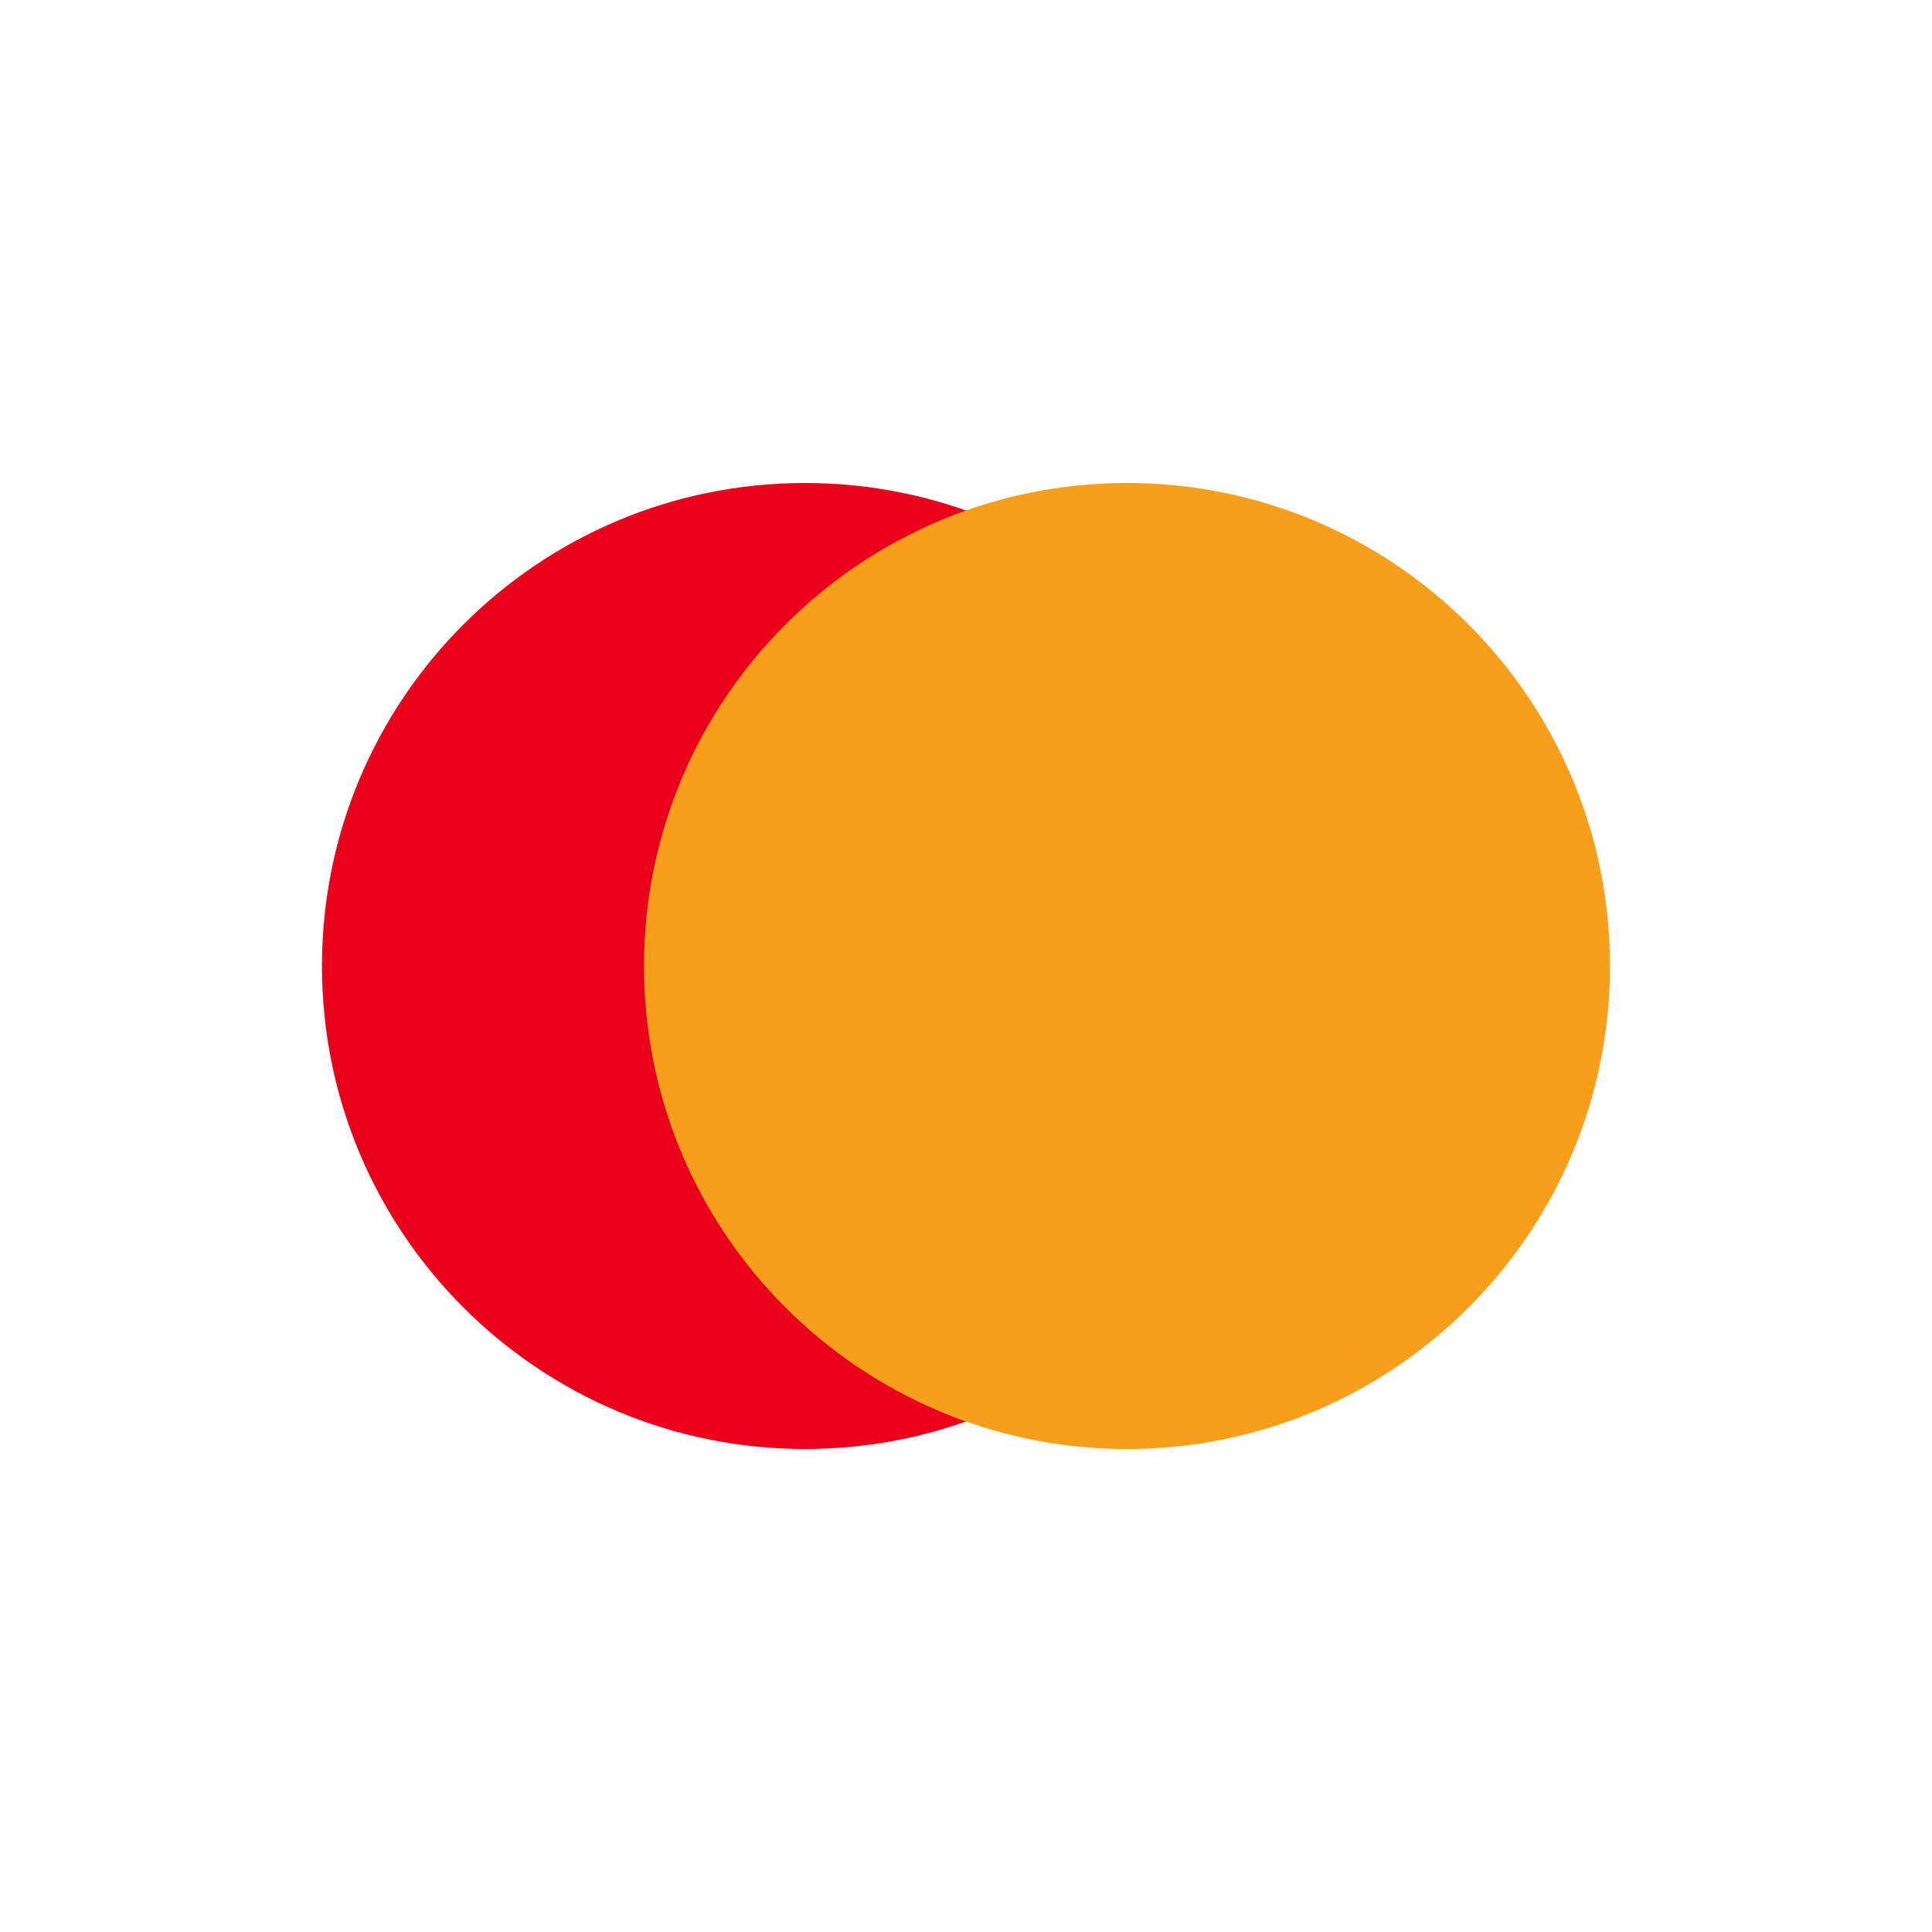
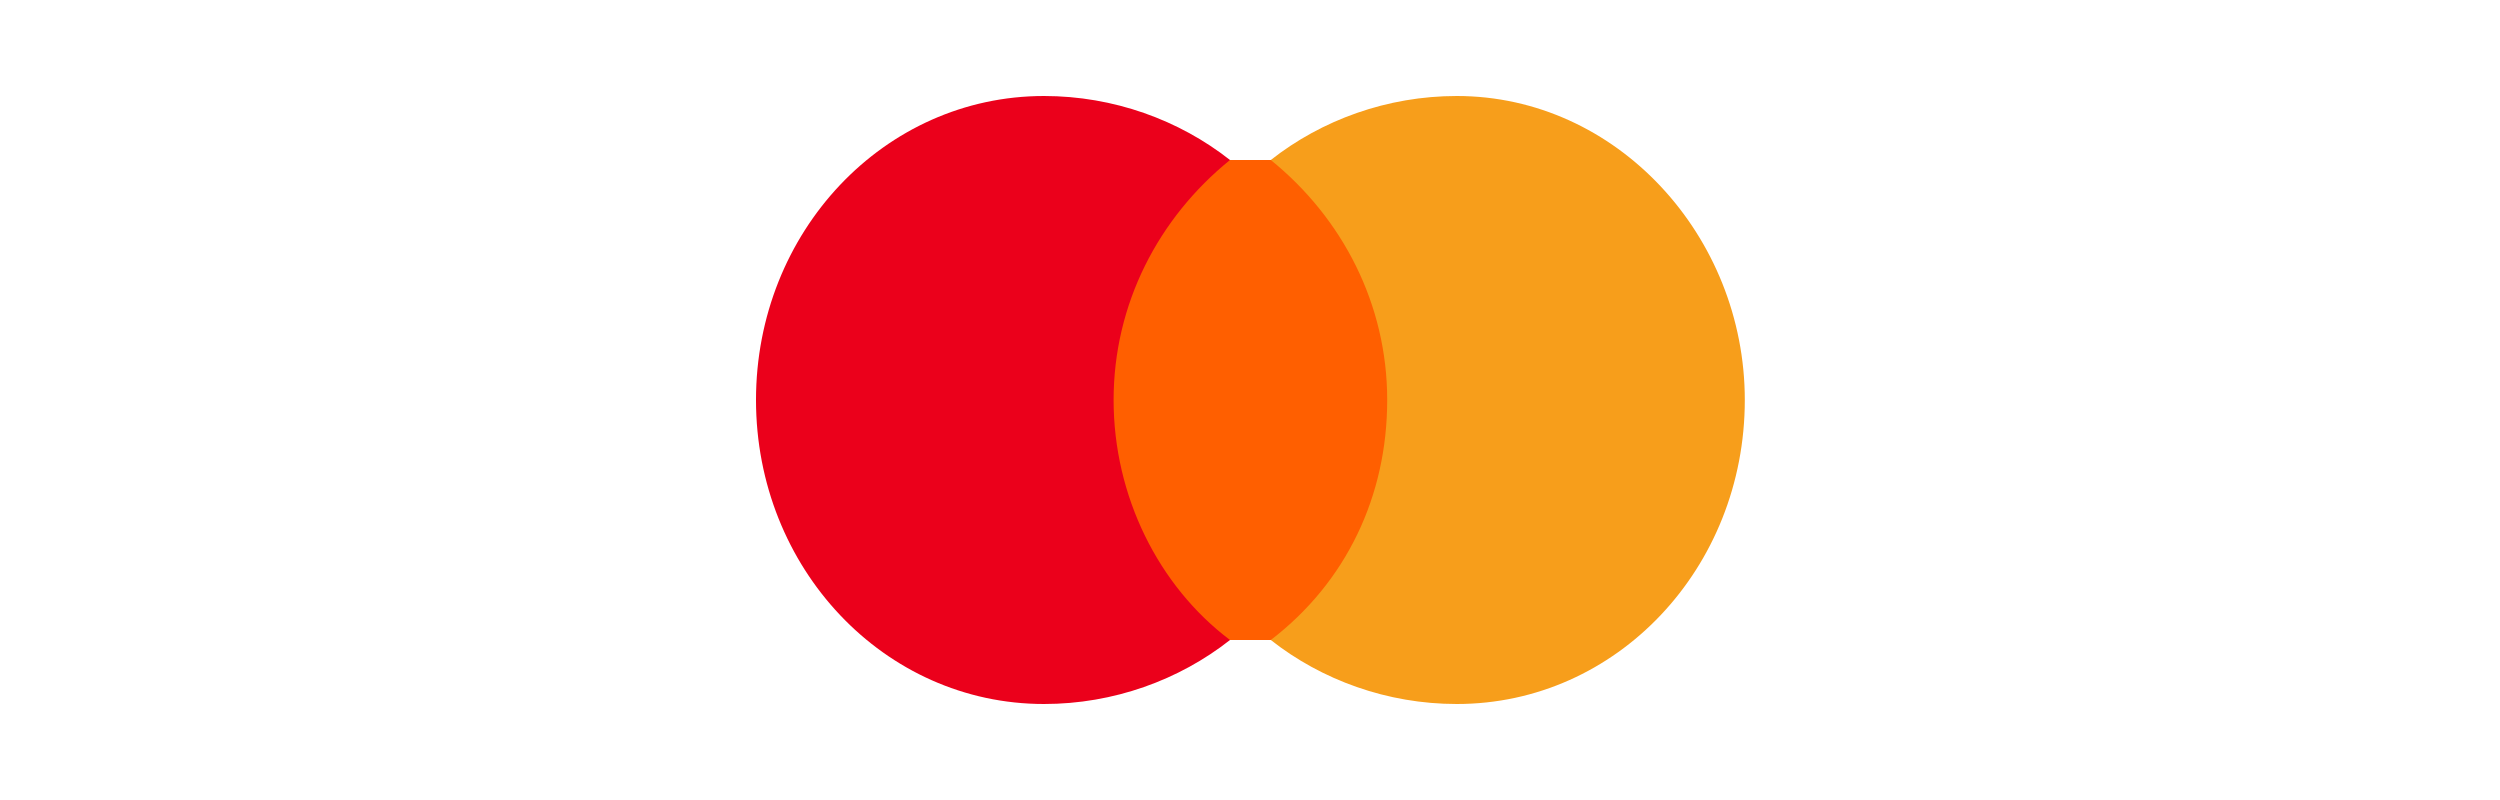
- <svg xmlns="http://www.w3.org/2000/svg" width="48px" height="48px" viewBox="0 0 48 48" version="1.1">
-   <g id="icon" stroke="none" stroke-width="1" fill="none" fill-rule="evenodd">
-     <g id="mastercard" transform="translate(8, 12)">
-       <circle id="Oval" fill="#EB001B" cx="12" cy="12" r="12" />
-       <circle id="Oval" fill="#F79E1B" cx="20" cy="12" r="12" />
-       <path d="M16,18.924 C17.743,20.75 20.252,21.894 23.053,21.894 C28.542,21.894 32.998,17.449 32.998,11.976 C32.998,6.502 28.541,2.056 23.053,2.056 C20.251,2.056 17.743,3.201 16,5.027 C17.743,3.201 20.252,2.056 23.053,2.056 C28.542,2.056 32.998,6.502 32.998,11.976 C32.998,17.449 28.541,21.894 23.053,21.894 C20.251,21.894 17.743,20.75 16,18.924 Z" id="Shape" fill="#FF5F00" />
-     </g>
-   </g>
+ <svg xmlns="http://www.w3.org/2000/svg" width="100" height="32" viewBox="0 0 100 32" fill="none">
+   <path d="M43.344 25.6H56.688V6.4H43.344V25.6Z" fill="#FF5F00" />
+   <path d="M44.544 16C44.544 12.16 46.336 8.72 49.2 6.4C47.168 4.8 44.544 3.84 41.76 3.84C35.36 3.84 30.24 9.28 30.24 16C30.24 22.72 35.36 28.16 41.76 28.16C44.544 28.16 47.168 27.2 49.2 25.6C46.336 23.44 44.544 19.84 44.544 16Z" fill="#EB001B" />
+   <path d="M69.792 16C69.792 22.72 64.672 28.16 58.272 28.16C55.488 28.16 52.864 27.2 50.832 25.6C53.856 23.28 55.488 19.84 55.488 16C55.488 12.16 53.696 8.72 50.832 6.4C52.864 4.8 55.488 3.84 58.272 3.84C64.672 3.84 69.792 9.44 69.792 16Z" fill="#F79E1B" />
</svg>
